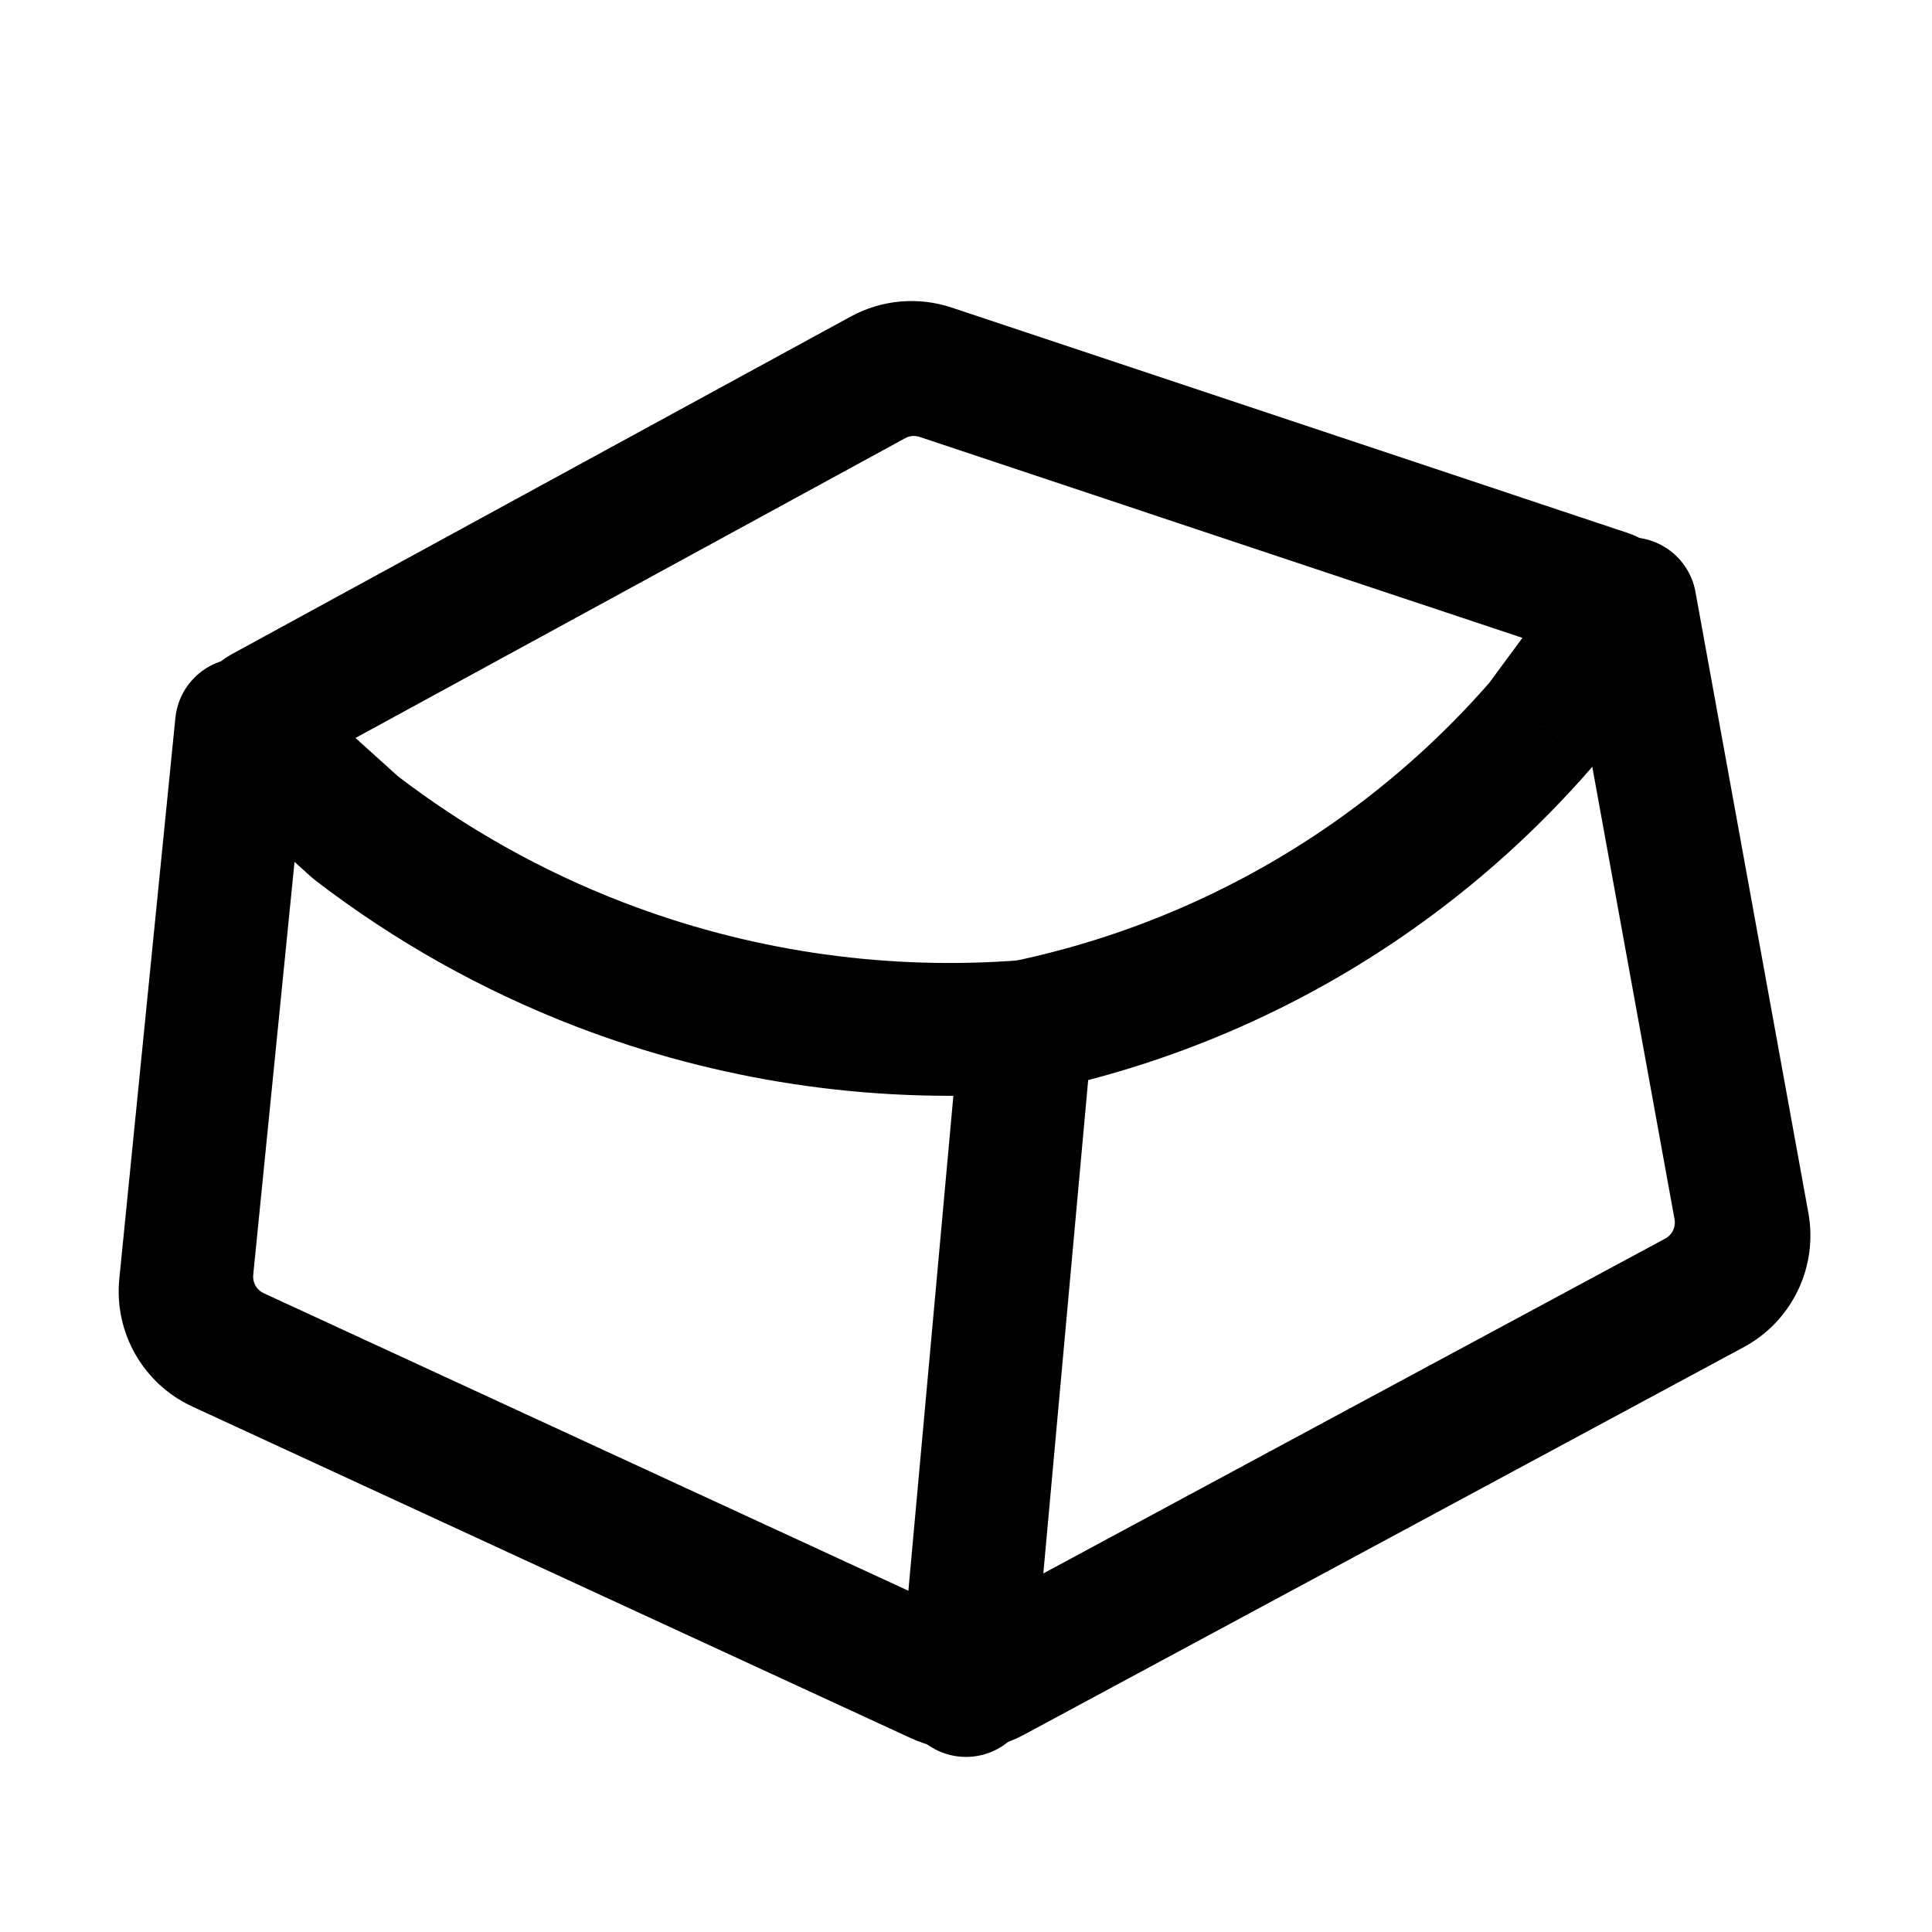
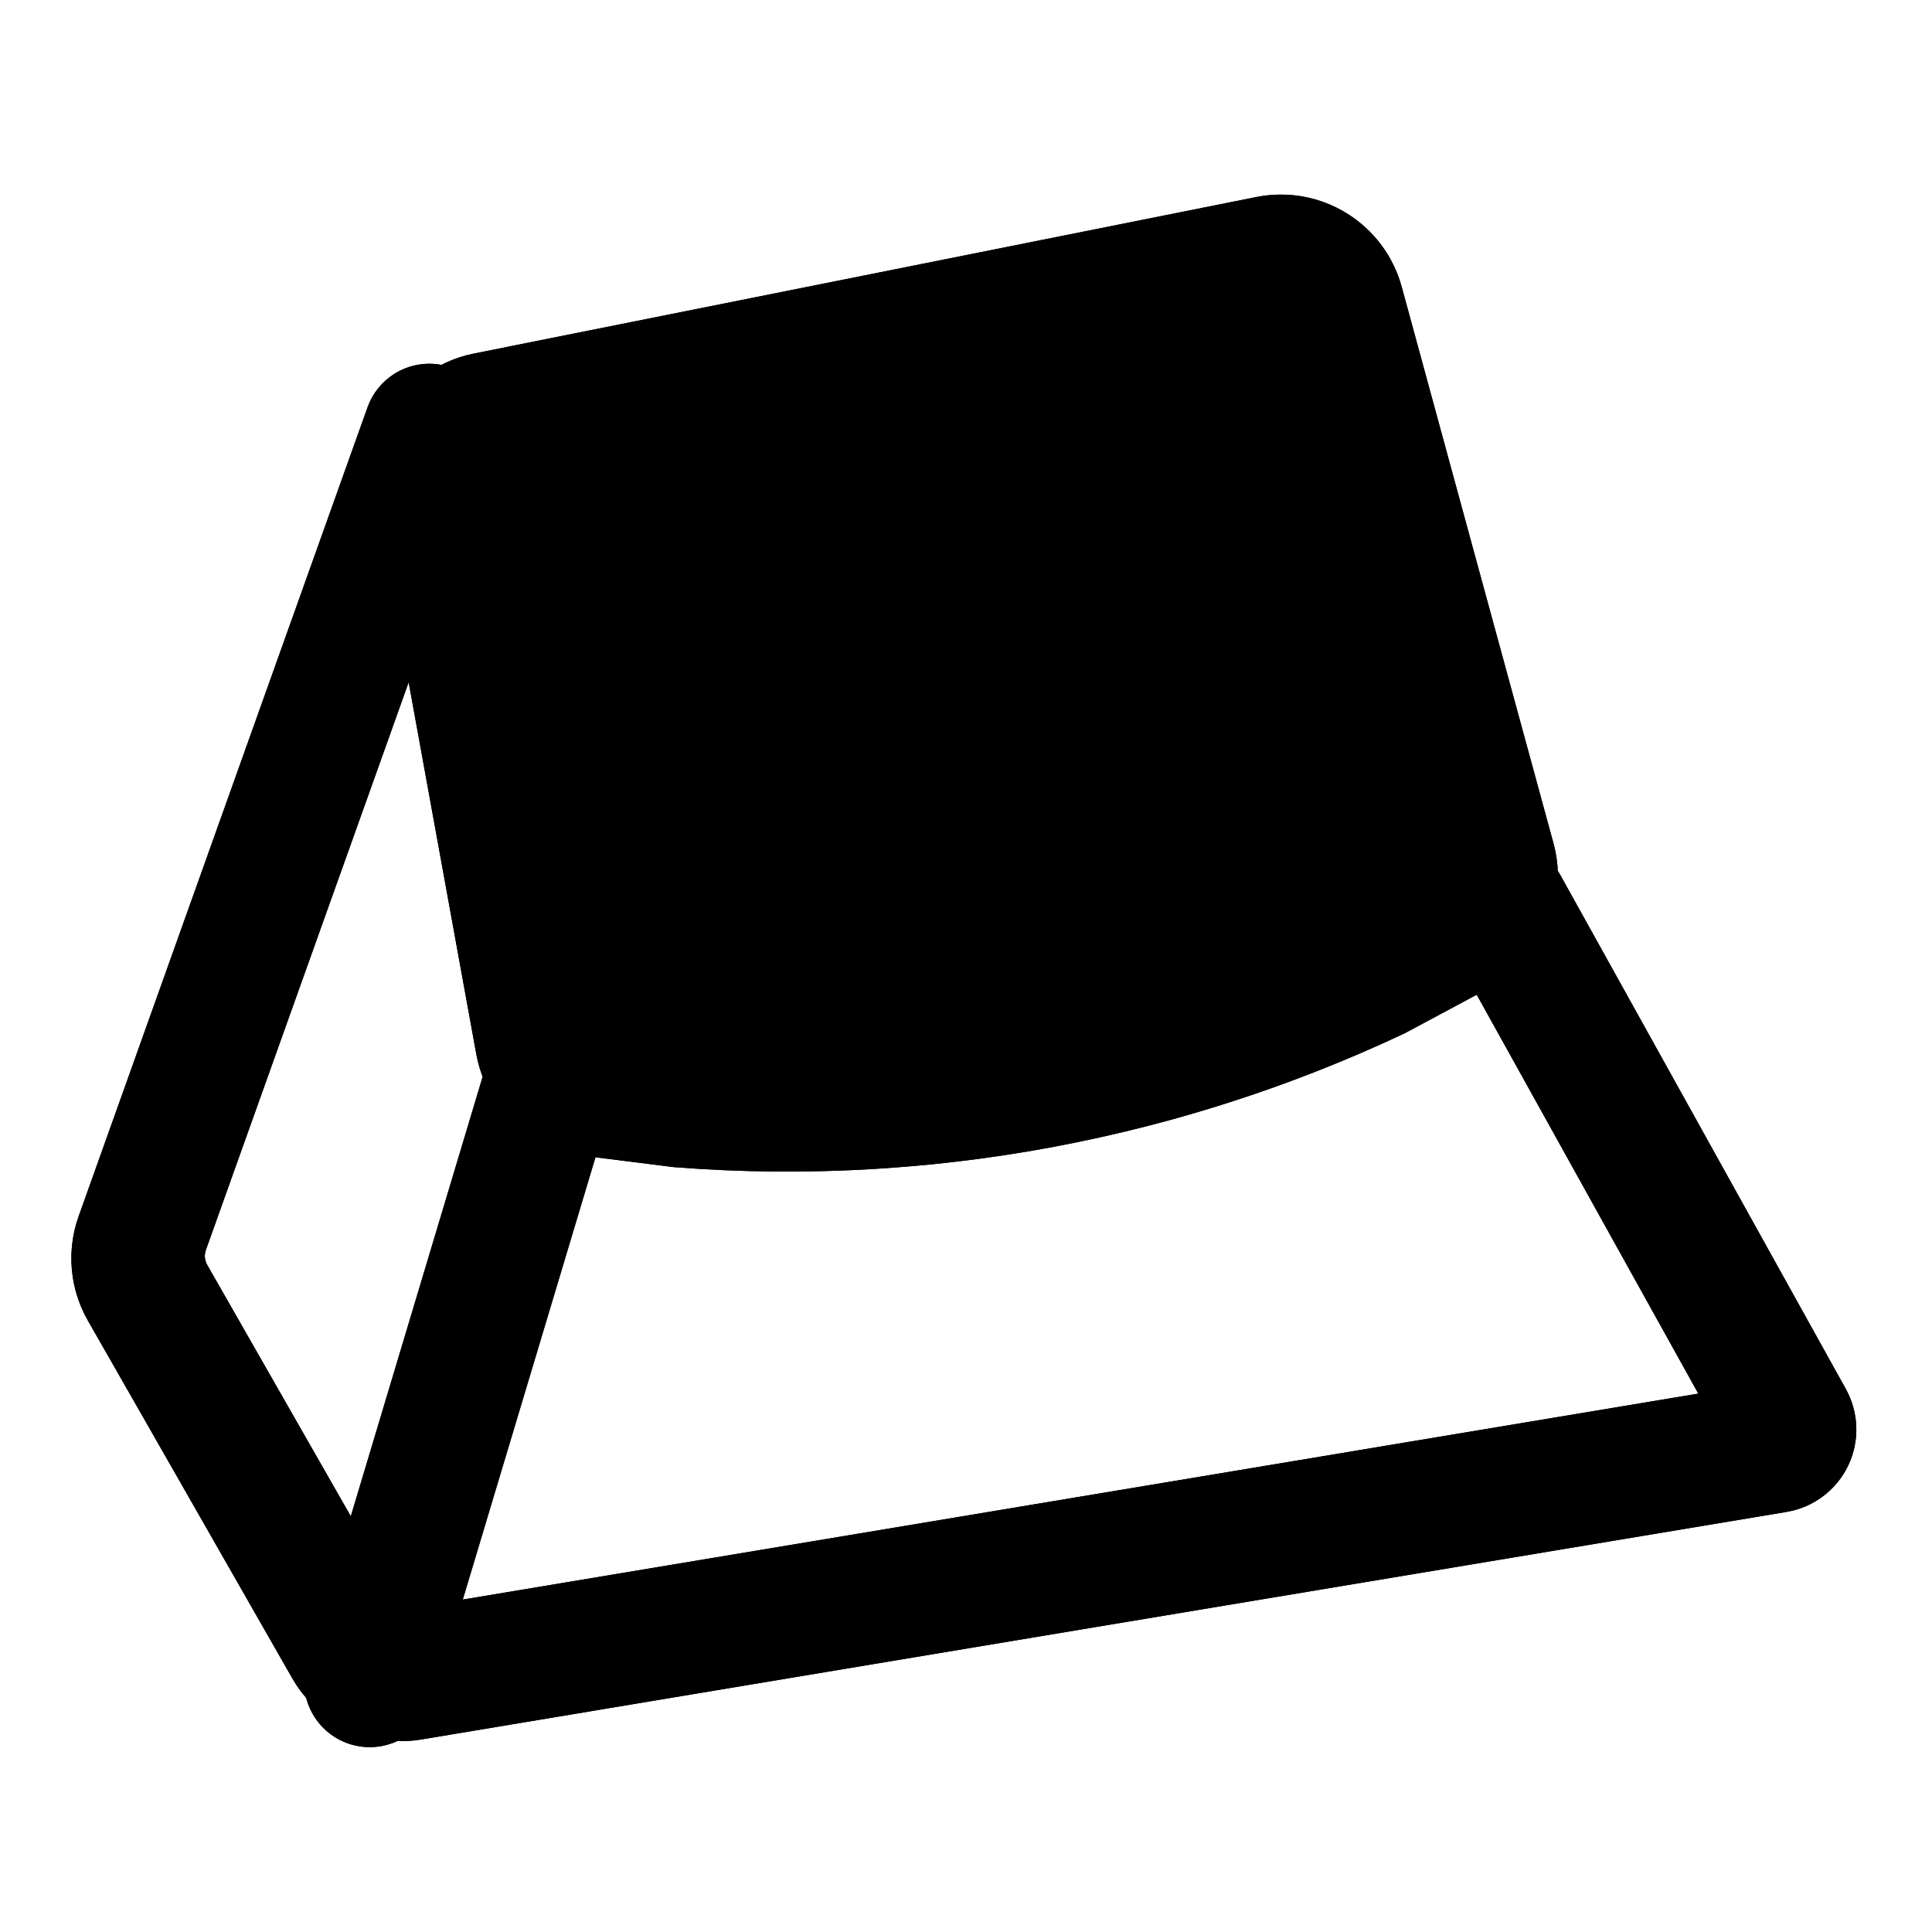
- <svg xmlns="http://www.w3.org/2000/svg" viewBox="0 0 32 32" fill="none" stroke="currentColor" stroke-width="2.2" stroke-linecap="round" stroke-linejoin="miter" stroke-miterlimit="2" role="img" aria-label="キートップ">
-   <path d="M 9.538 17.001 A 17.241 17.241 0 0 1 5.213 14.574 L 6.555 12.83 A 15.041 15.041 0 0 0 10.328 14.948 Z M 5.147 14.518 L 3.577 13.1 A 1.4 1.4 0 0 1 3.845 10.832 L 8.973 8.034 L 10.027 9.966 L 5.888 12.223 L 6.622 12.885 Z M 5.884 13.702 L 5.213 14.574 L 5.147 14.518 Z M 5.884 13.702 L 6.555 12.83 L 6.622 12.885 Z M 8.973 8.034 L 14.091 5.243 A 2.1 2.1 0 0 1 15.761 5.094 L 21.348 6.956 L 20.652 9.044 L 15.23 7.236 A 0.3 0.3 0 0 0 14.992 7.258 L 10.027 9.966 Z M 26.353 12.724 A 16.594 16.594 0 0 1 23.349 15.427 L 22.088 13.625 A 14.394 14.394 0 0 0 24.693 11.28 Z M 21.348 6.956 L 26.956 8.826 A 1.4 1.4 0 0 1 27.64 10.985 L 26.409 12.655 L 24.638 11.349 L 25.216 10.565 L 20.652 9.044 Z M 25.523 12.002 L 26.409 12.655 L 26.353 12.724 Z M 25.523 12.002 L 24.638 11.349 L 24.693 11.28 Z M 23.349 15.427 A 16.594 16.594 0 0 1 17.438 18.031 L 16.96 15.883 A 14.394 14.394 0 0 0 22.088 13.625 Z M 16.87 18.112 A 17.241 17.241 0 0 1 9.538 17.001 L 10.328 14.948 A 15.041 15.041 0 0 0 16.724 15.917 Z M 17.431 18.032 L 17.3 18.061 A 2.1 2.1 0 0 1 17.01 18.102 L 16.877 18.112 L 16.717 15.918 L 16.822 15.91 A 0.3 0.3 0 0 0 16.864 15.904 L 16.967 15.882 Z M 17.199 16.957 L 17.438 18.031 L 17.431 18.032 Z M 17.199 16.957 L 16.96 15.883 L 16.967 15.882 Z M 16.797 17.015 L 16.877 18.112 L 16.87 18.112 Z M 16.797 17.015 L 16.717 15.918 L 16.724 15.917 Z" fill="currentColor" stroke="none" />
-   <path d="M 5.095 12.109 L 4.595 17.109 L 2.405 16.891 L 2.905 11.891 Z M 2.9 12 A 1.1 1.1 0 0 1 5.1 12 A 1.1 1.1 0 0 1 2.9 12 Z M 4.595 17.109 L 4.194 21.117 A 0.3 0.3 0 0 0 4.367 21.419 L 9.961 24.001 L 9.039 25.999 L 3.186 23.297 A 2.1 2.1 0 0 1 1.976 21.182 L 2.405 16.891 Z M 9.961 24.001 L 15.826 26.708 A 0.3 0.3 0 0 0 16.094 26.7 L 21.978 23.531 L 23.022 25.469 L 16.961 28.732 A 2.1 2.1 0 0 1 15.086 28.789 L 9.039 25.999 Z M 21.978 23.531 L 27.583 20.514 A 0.3 0.3 0 0 0 27.736 20.196 L 26.918 15.697 L 29.082 15.303 L 29.952 20.088 A 2.1 2.1 0 0 1 28.882 22.313 L 23.022 25.469 Z M 26.918 15.697 L 25.918 10.197 L 28.082 9.803 L 29.082 15.303 Z M 25.9 10 A 1.1 1.1 0 0 1 28.1 10 A 1.1 1.1 0 0 1 25.9 10 Z" fill="currentColor" stroke="none" />
-   <path d="M 17 17 L 16 28" />
+ <svg xmlns="http://www.w3.org/2000/svg" viewBox="-0.2 -0.2 32.4 32.4" fill="none" stroke="currentColor" stroke-width="2.2" stroke-linecap="round" stroke-linejoin="miter" stroke-miterlimit="2" role="img" aria-label="キートップ">
+   <path d="M 0.997 20.959 L 0.998 20.829 L 1.006 20.7 L 1.023 20.572 L 1.047 20.445 L 1.079 20.32 L 1.119 20.197 L 3.464 13.63 L 5.964 6.63 L 5.964 6.63 L 5.998 6.547 L 6.04 6.464 L 6.089 6.384 L 6.144 6.309 L 6.206 6.239 L 6.273 6.174 L 6.346 6.116 L 6.423 6.063 L 6.505 6.018 L 6.59 5.979 L 6.678 5.948 L 6.768 5.925 L 6.86 5.909 L 6.953 5.901 L 7.047 5.901 L 7.14 5.909 L 7.203 5.92 L 7.272 5.885 L 7.387 5.835 L 7.505 5.792 L 7.626 5.757 L 7.748 5.729 L 14.284 4.421 L 20.869 3.104 L 20.993 3.083 L 21.119 3.07 L 21.245 3.064 L 21.371 3.066 L 21.497 3.075 L 21.622 3.091 L 21.746 3.116 L 21.868 3.147 L 21.988 3.186 L 22.105 3.232 L 22.22 3.285 L 22.331 3.345 L 22.438 3.411 L 22.541 3.484 L 22.64 3.563 L 22.733 3.647 L 22.822 3.737 L 22.905 3.832 L 22.982 3.932 L 23.053 4.036 L 23.117 4.145 L 23.175 4.257 L 23.226 4.372 L 23.27 4.49 L 23.307 4.611 L 24.561 9.211 L 25.852 13.942 L 25.882 14.067 L 25.904 14.194 L 25.919 14.321 L 25.923 14.403 L 25.96 14.464 L 25.961 14.466 L 25.962 14.466 L 28.462 18.966 L 30.755 23.094 L 30.802 23.186 L 30.842 23.281 L 30.874 23.378 L 30.9 23.478 L 30.918 23.58 L 30.928 23.682 L 30.931 23.785 L 30.927 23.888 L 30.914 23.99 L 30.895 24.091 L 30.868 24.191 L 30.834 24.288 L 30.792 24.382 L 30.744 24.473 L 30.69 24.56 L 30.629 24.643 L 30.562 24.722 L 30.489 24.795 L 30.412 24.862 L 30.329 24.924 L 30.243 24.98 L 30.152 25.029 L 30.058 25.071 L 29.961 25.106 L 29.862 25.134 L 29.761 25.155 L 18.181 27.085 L 6.868 28.971 L 6.741 28.988 L 6.614 28.997 L 6.486 28.999 L 6.461 28.998 L 6.41 29.021 L 6.322 29.052 L 6.232 29.075 L 6.14 29.091 L 6.047 29.099 L 5.953 29.099 L 5.86 29.091 L 5.768 29.075 L 5.678 29.052 L 5.59 29.021 L 5.505 28.982 L 5.423 28.937 L 5.346 28.884 L 5.273 28.826 L 5.206 28.761 L 5.144 28.691 L 5.089 28.616 L 5.04 28.536 L 4.998 28.453 L 4.963 28.366 L 4.935 28.277 L 4.934 28.272 L 4.919 28.255 L 4.839 28.155 L 4.766 28.05 L 4.699 27.941 L 3.045 25.046 L 1.273 21.945 L 1.212 21.831 L 1.159 21.713 L 1.113 21.592 L 1.074 21.469 L 1.043 21.343 L 1.02 21.216 L 1.005 21.088 Z M 3.235 20.848 L 3.236 20.891 L 3.243 20.933 L 3.256 20.974 L 3.275 21.013 L 4.955 23.954 L 5.683 25.228 L 6.446 22.684 L 7.894 17.857 L 7.888 17.841 L 7.847 17.721 L 7.813 17.599 L 7.787 17.475 L 6.918 12.697 L 6.653 11.242 L 5.536 14.37 L 3.252 20.764 L 3.241 20.805 Z M 7.561 26.625 L 17.819 24.915 L 28.281 23.171 L 26.538 20.034 L 24.565 16.481 L 23.392 17.11 L 23.341 17.136 L 22.967 17.308 L 22.589 17.474 L 22.209 17.633 L 21.827 17.786 L 21.442 17.933 L 21.054 18.073 L 20.664 18.206 L 20.272 18.333 L 19.878 18.453 L 19.482 18.567 L 19.083 18.673 L 18.684 18.773 L 18.282 18.866 L 17.879 18.952 L 17.475 19.032 L 17.056 19.107 L 16.637 19.174 L 16.216 19.234 L 15.794 19.286 L 15.372 19.332 L 14.948 19.369 L 14.525 19.4 L 14.1 19.423 L 13.675 19.438 L 13.251 19.446 L 12.826 19.447 L 12.401 19.44 L 11.976 19.426 L 11.551 19.404 L 11.127 19.375 L 11.075 19.37 L 9.786 19.208 L 8.554 23.316 Z M 11.075 19.37 L 11.212 18.279 L 11.212 18.279 Z" fill="currentColor" fill-rule="evenodd" stroke="none" />
+   <path d="M 6.918 12.697 L 6.094 8.164 A 2.1 2.1 0 0 1 7.748 5.729 L 14.284 4.421 L 14.716 6.579 L 8.565 7.809 A 0.3 0.3 0 0 0 8.328 8.157 L 9.082 12.303 Z M 14.284 4.421 L 20.869 3.104 A 2.1 2.1 0 0 1 23.307 4.611 L 24.561 9.211 L 22.439 9.789 L 21.283 5.55 A 0.3 0.3 0 0 0 20.934 5.335 L 14.716 6.579 Z M 23.341 17.136 A 24.281 24.281 0 0 1 17.475 19.032 L 17.069 16.87 A 22.081 22.081 0 0 0 22.404 15.145 Z M 24.561 9.211 L 25.852 13.942 A 2.1 2.1 0 0 1 24.818 16.346 L 23.392 17.11 L 22.353 15.171 L 23.498 14.557 A 0.3 0.3 0 0 0 23.645 14.214 L 22.439 9.789 Z M 22.873 16.14 L 23.392 17.11 L 23.341 17.136 Z M 22.873 16.14 L 22.353 15.171 L 22.404 15.145 Z M 17.475 19.032 A 24.281 24.281 0 0 1 11.127 19.375 L 11.297 17.182 A 22.081 22.081 0 0 0 17.069 16.87 Z M 11.075 19.37 L 9.59 19.183 A 2.1 2.1 0 0 1 7.787 17.475 L 6.918 12.697 L 9.082 12.303 L 9.899 16.793 A 0.3 0.3 0 0 0 10.156 17.037 L 11.35 17.187 Z M 11.212 18.279 L 11.127 19.375 L 11.075 19.37 Z M 11.212 18.279 L 11.297 17.182 L 11.35 17.187 Z" fill="currentColor" stroke="none" />
+   <path d="M 8.036 7.37 L 5.536 14.37 L 3.464 13.63 L 5.964 6.63 Z M 5.9 7 A 1.1 1.1 0 0 1 8.1 7 A 1.1 1.1 0 0 1 5.9 7 Z M 5.536 14.37 L 3.252 20.764 A 0.3 0.3 0 0 0 3.275 21.013 L 4.955 23.954 L 3.045 25.046 L 1.273 21.945 A 2.1 2.1 0 0 1 1.119 20.197 L 3.464 13.63 Z M 4.955 23.954 L 6.471 26.608 A 0.3 0.3 0 0 0 6.781 26.755 L 17.819 24.915 L 18.181 27.085 L 6.868 28.971 A 2.1 2.1 0 0 1 4.699 27.941 L 3.045 25.046 Z M 17.819 24.915 L 28.281 23.171 L 26.538 20.034 L 28.462 18.966 L 30.755 23.094 A 1.4 1.4 0 0 1 29.761 25.155 L 18.181 27.085 Z M 26.538 20.034 L 24.038 15.534 L 25.962 14.466 L 28.462 18.966 Z M 23.9 15 A 1.1 1.1 0 0 1 26.1 15 A 1.1 1.1 0 0 1 23.9 15 Z" fill="currentColor" stroke="none" />
+   <path d="M 9 18 L 6 28" />
</svg>
